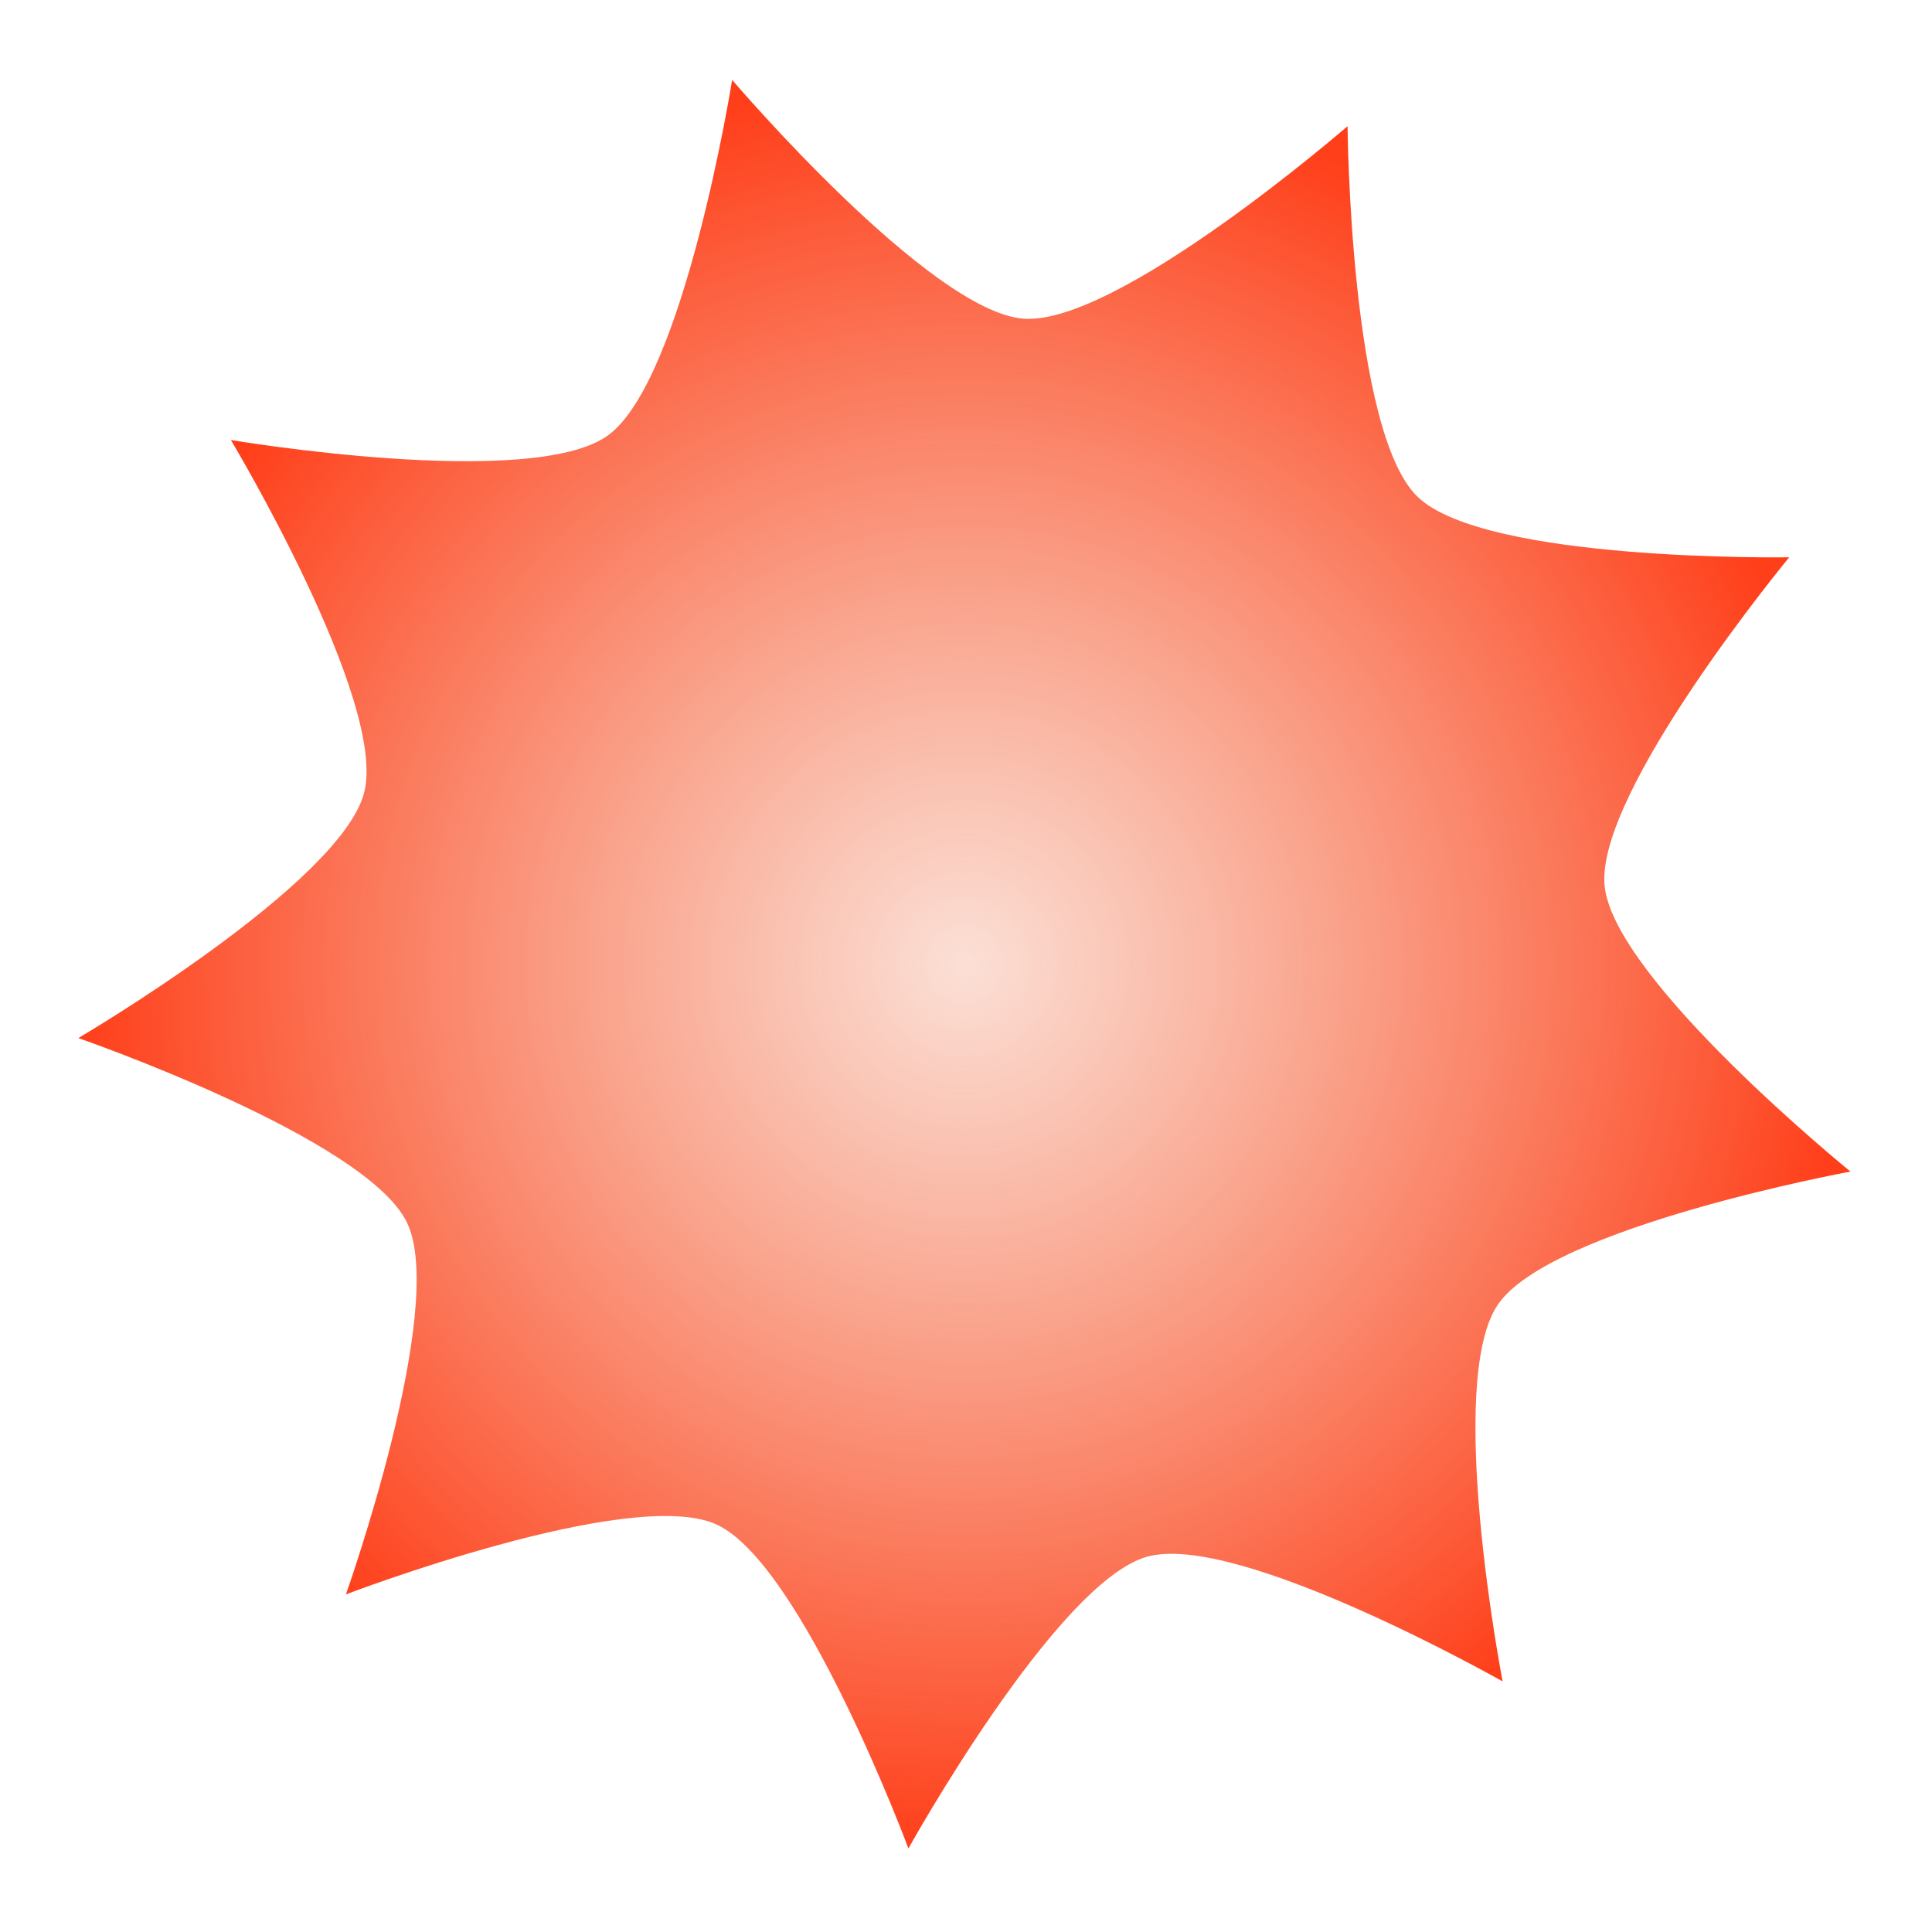
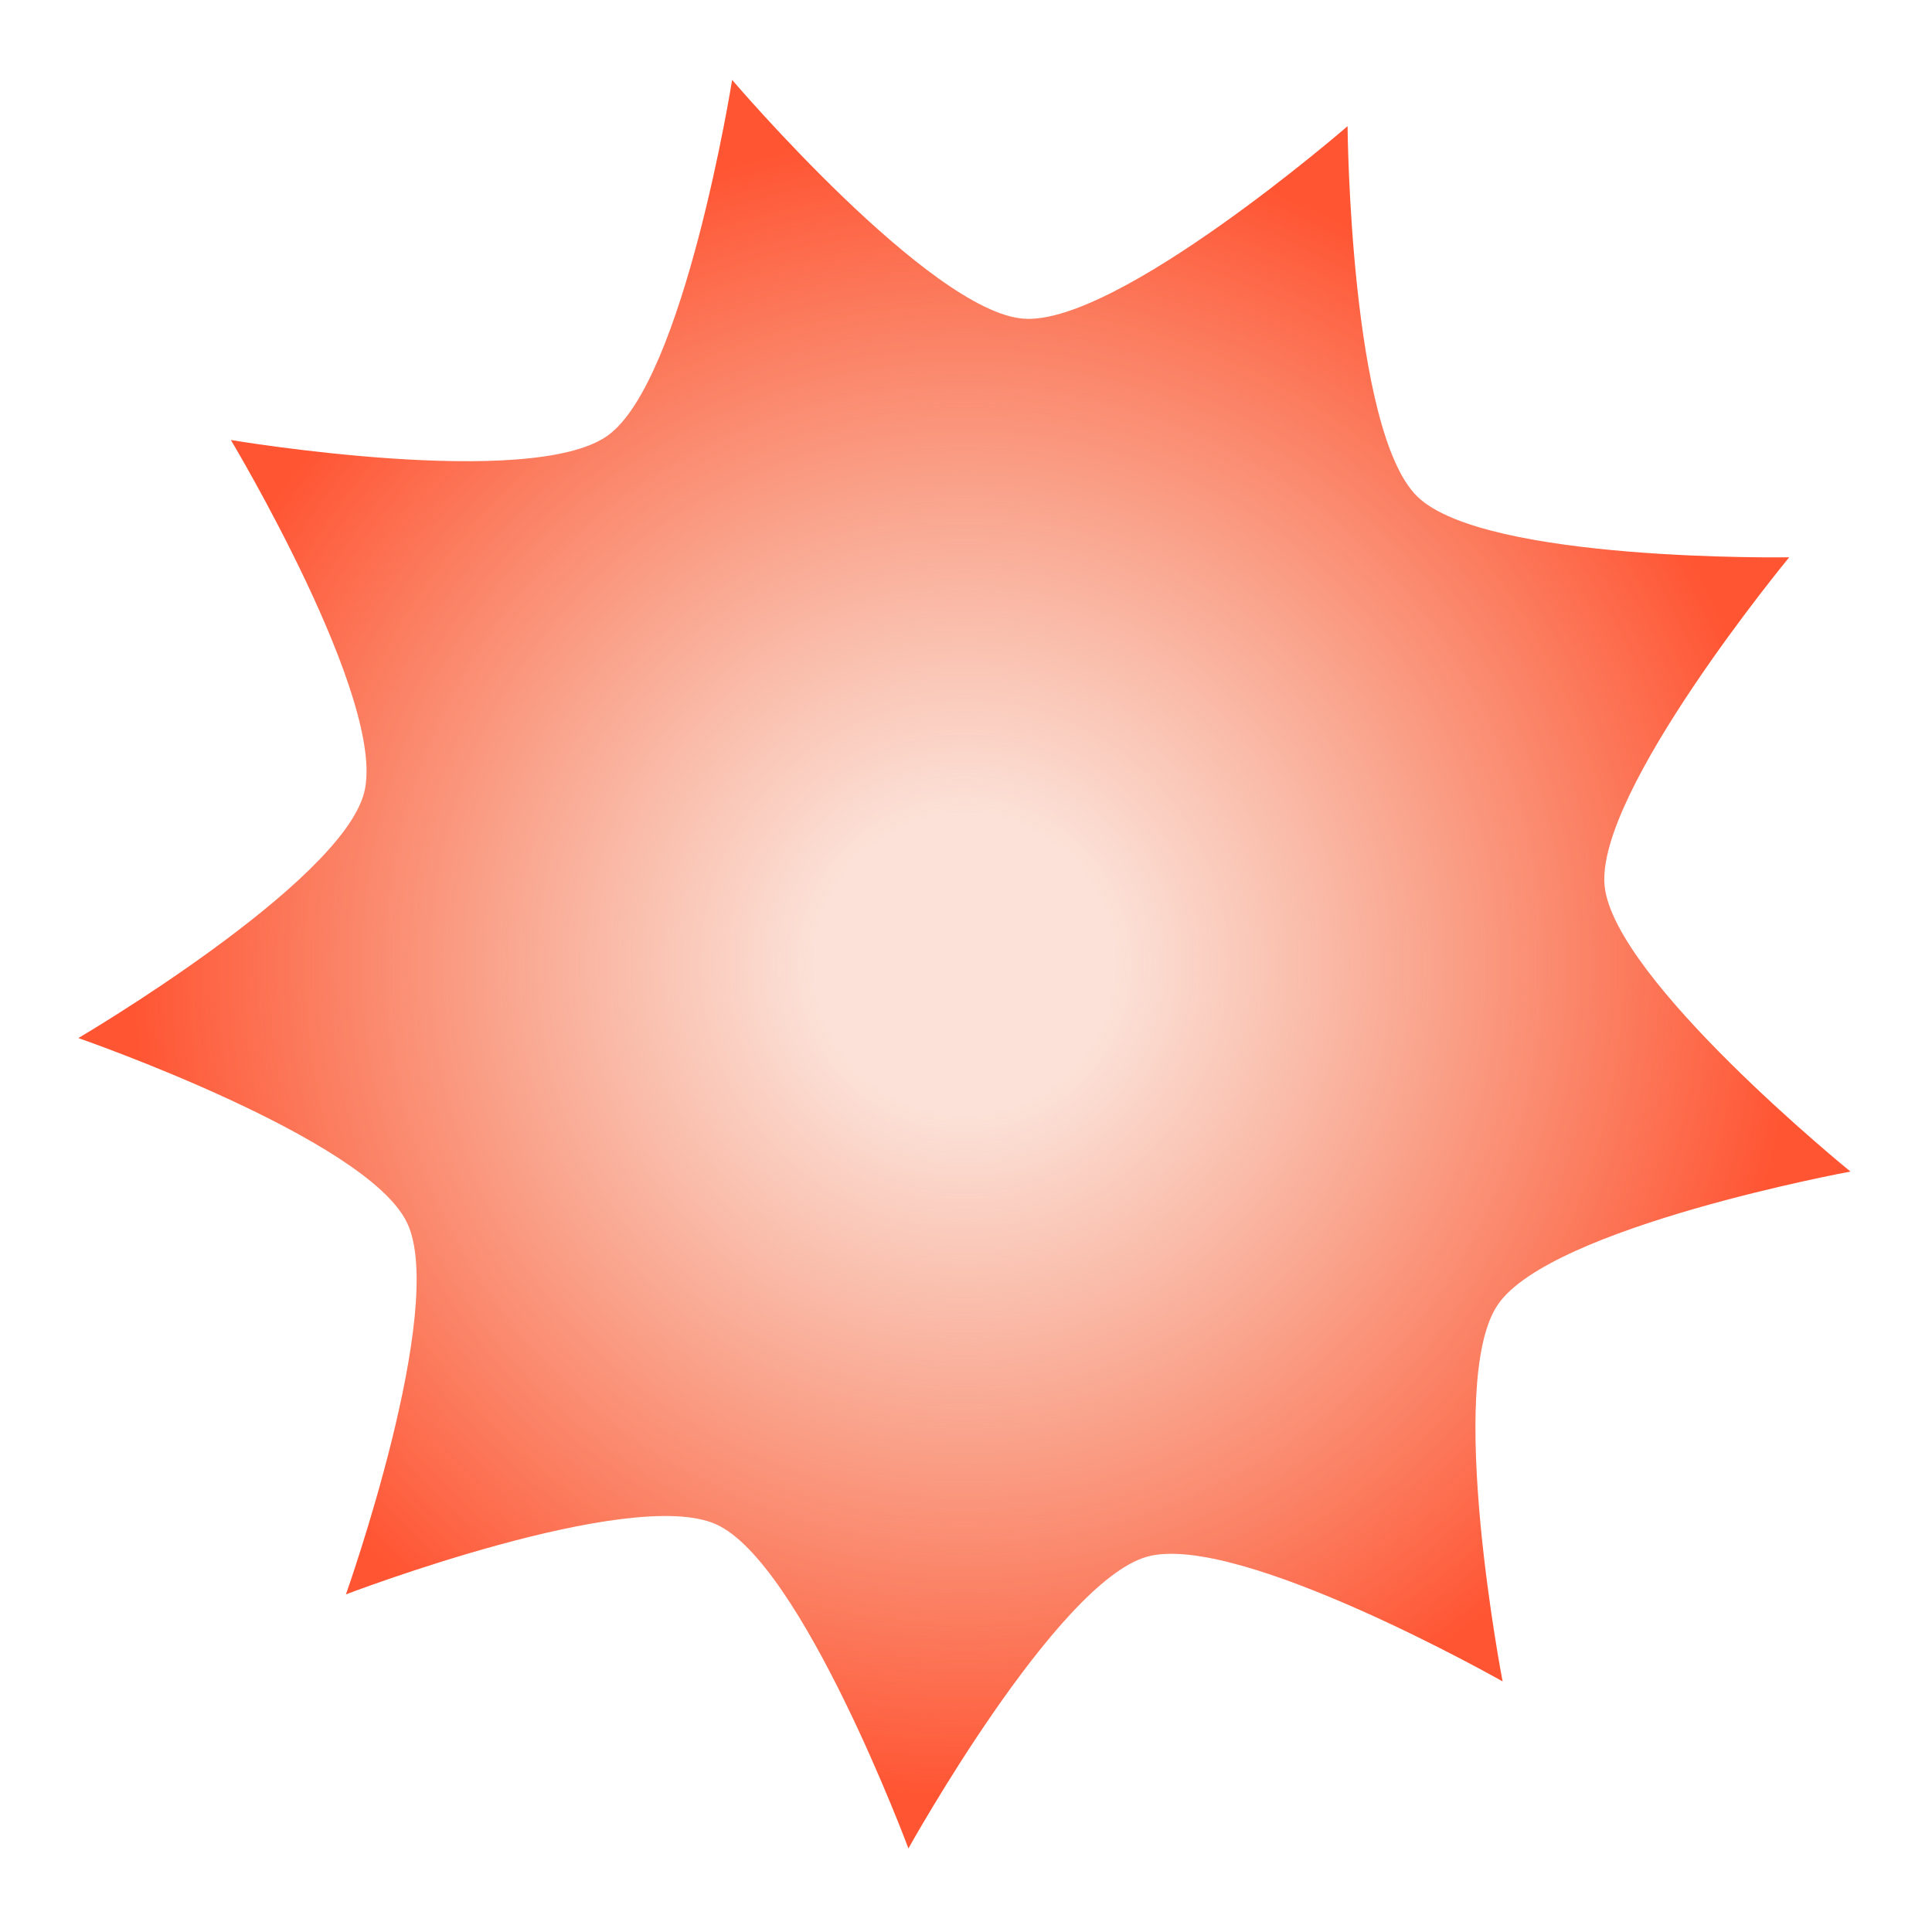
<svg xmlns="http://www.w3.org/2000/svg" version="1.1" id="圖層_1" x="0px" y="0px" viewBox="0 0 200 200" style="enable-background:new 0 0 200 200;" xml:space="preserve">
  <style type="text/css">
	.st0{fill:url(#SVGID_1_);}
</style>
-   <radialGradient id="SVGID_1_" cx="99.835" cy="100.19" r="91.632" gradientTransform="matrix(1 0 0 -1 0 200)" gradientUnits="userSpaceOnUse">
-     <stop offset="0" style="stop-color:#EE5F30;stop-opacity:0.2" />
-     <stop offset="1" style="stop-color:#FF3F1A" />
+   <radialGradient id="SVGID_1_" cx="99.834" cy="99.802" r="91.628" gradientUnits="userSpaceOnUse">
+     <stop offset="0.169" style="stop-color:#EE693B;stop-opacity:0.2" />
+     <stop offset="0.939" style="stop-color:#FF5533" />
  </radialGradient>
-   <path class="st0" d="M105.96,32.99c9.72,0.73,33.54-19.93,33.54-19.93s0.24,31.52,7.22,38.34c6.98,6.81,38.5,6.29,38.5,6.29  S165.14,82,166.11,91.71c0.97,9.7,25.45,29.57,25.45,29.57s-31,5.71-36.5,13.77s0.49,39.01,0.49,39.01s-27.42-15.55-36.81-12.91  s-24.7,30.2-24.7,30.2s-11.01-29.54-19.9-33.55c-8.89-4.01-38.33,7.25-38.33,7.25s10.55-29.71,6.32-38.49s-34.02-19.1-34.02-19.1  S35.29,91.49,37.7,82.04S23.9,45.55,23.9,45.55s31.09,5.23,39.01-0.46S75.79,8.27,75.79,8.27S96.24,32.26,105.96,32.99z" />
+   <path class="st0" d="M105.96,32.99c9.72,0.73,33.54-19.93,33.54-19.93s0.24,31.52,7.22,38.34c6.98,6.81,38.5,6.29,38.5,6.29  S165.14,82,166.11,91.71c0.97,9.7,25.45,29.57,25.45,29.57s-31,5.71-36.5,13.77c-5.5,8.06,0.49,39.01,0.49,39.01  s-27.42-15.55-36.81-12.91c-9.39,2.64-24.7,30.2-24.7,30.2s-11.01-29.54-19.9-33.55c-8.89-4.01-38.33,7.25-38.33,7.25  s10.55-29.71,6.32-38.49S8.11,107.46,8.11,107.46S35.29,91.49,37.7,82.04c2.41-9.45-13.8-36.49-13.8-36.49s31.09,5.23,39.01-0.46  S75.79,8.27,75.79,8.27S96.24,32.26,105.96,32.99z" />
</svg>
